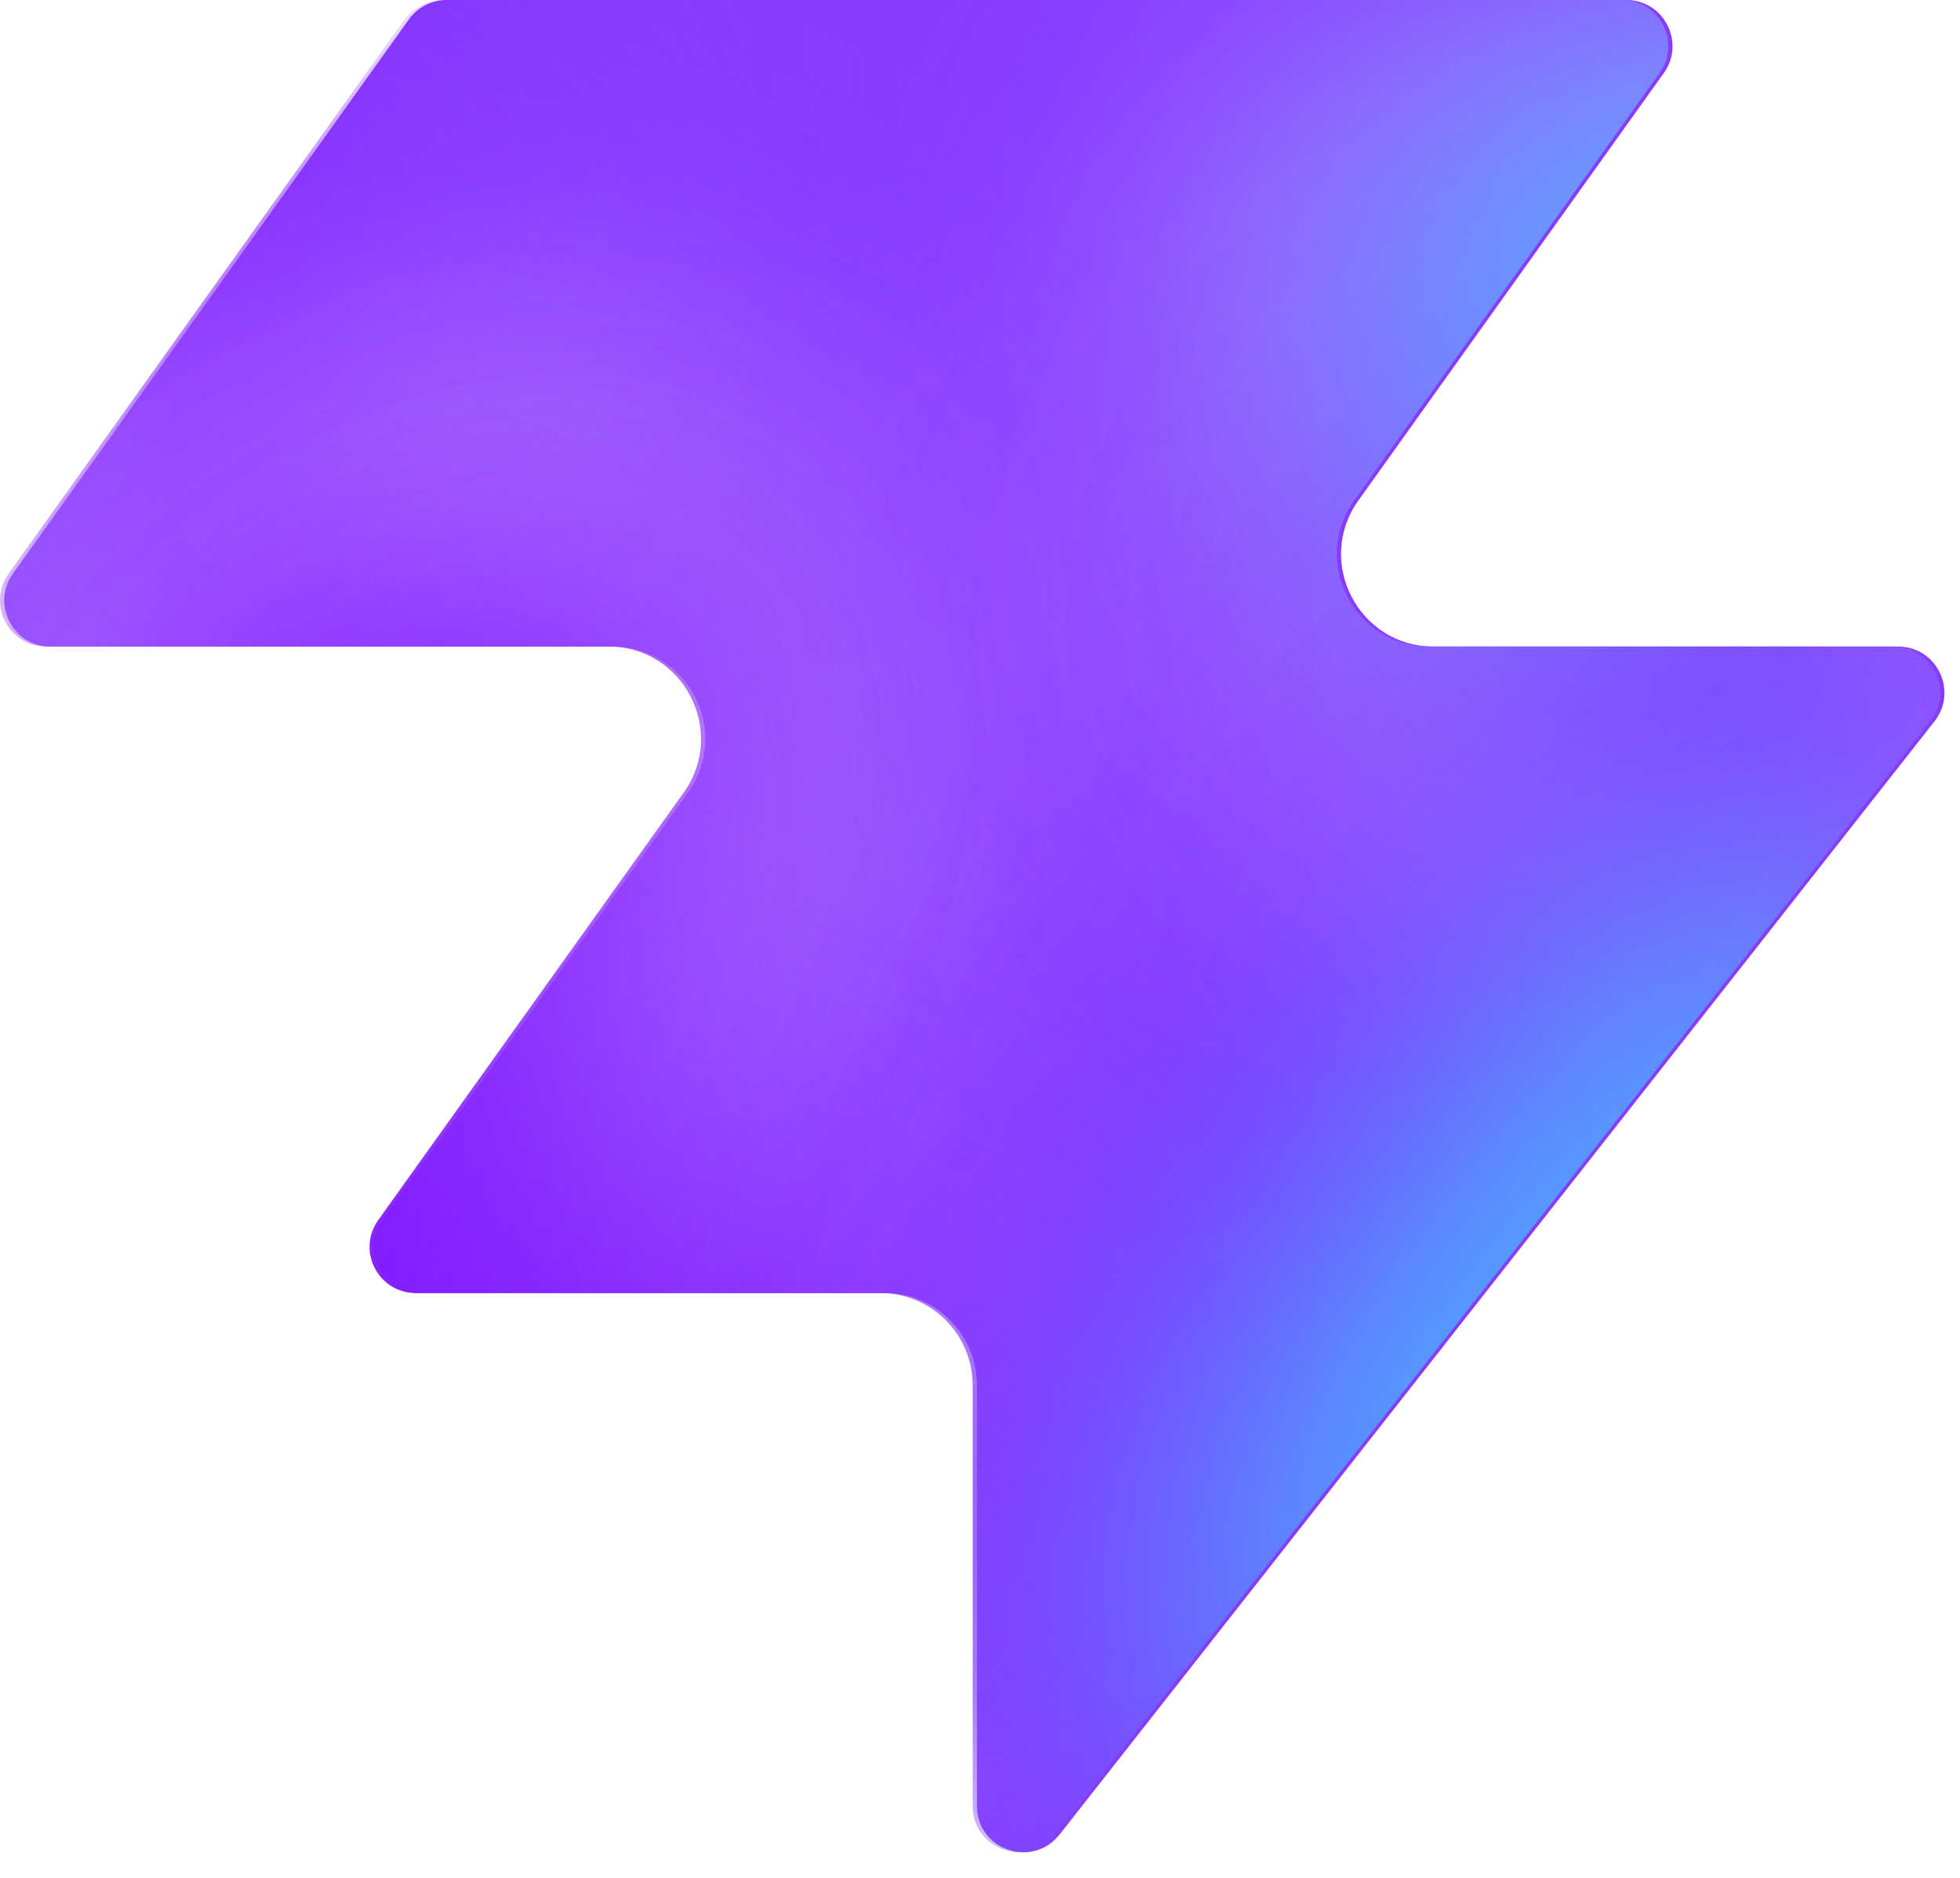
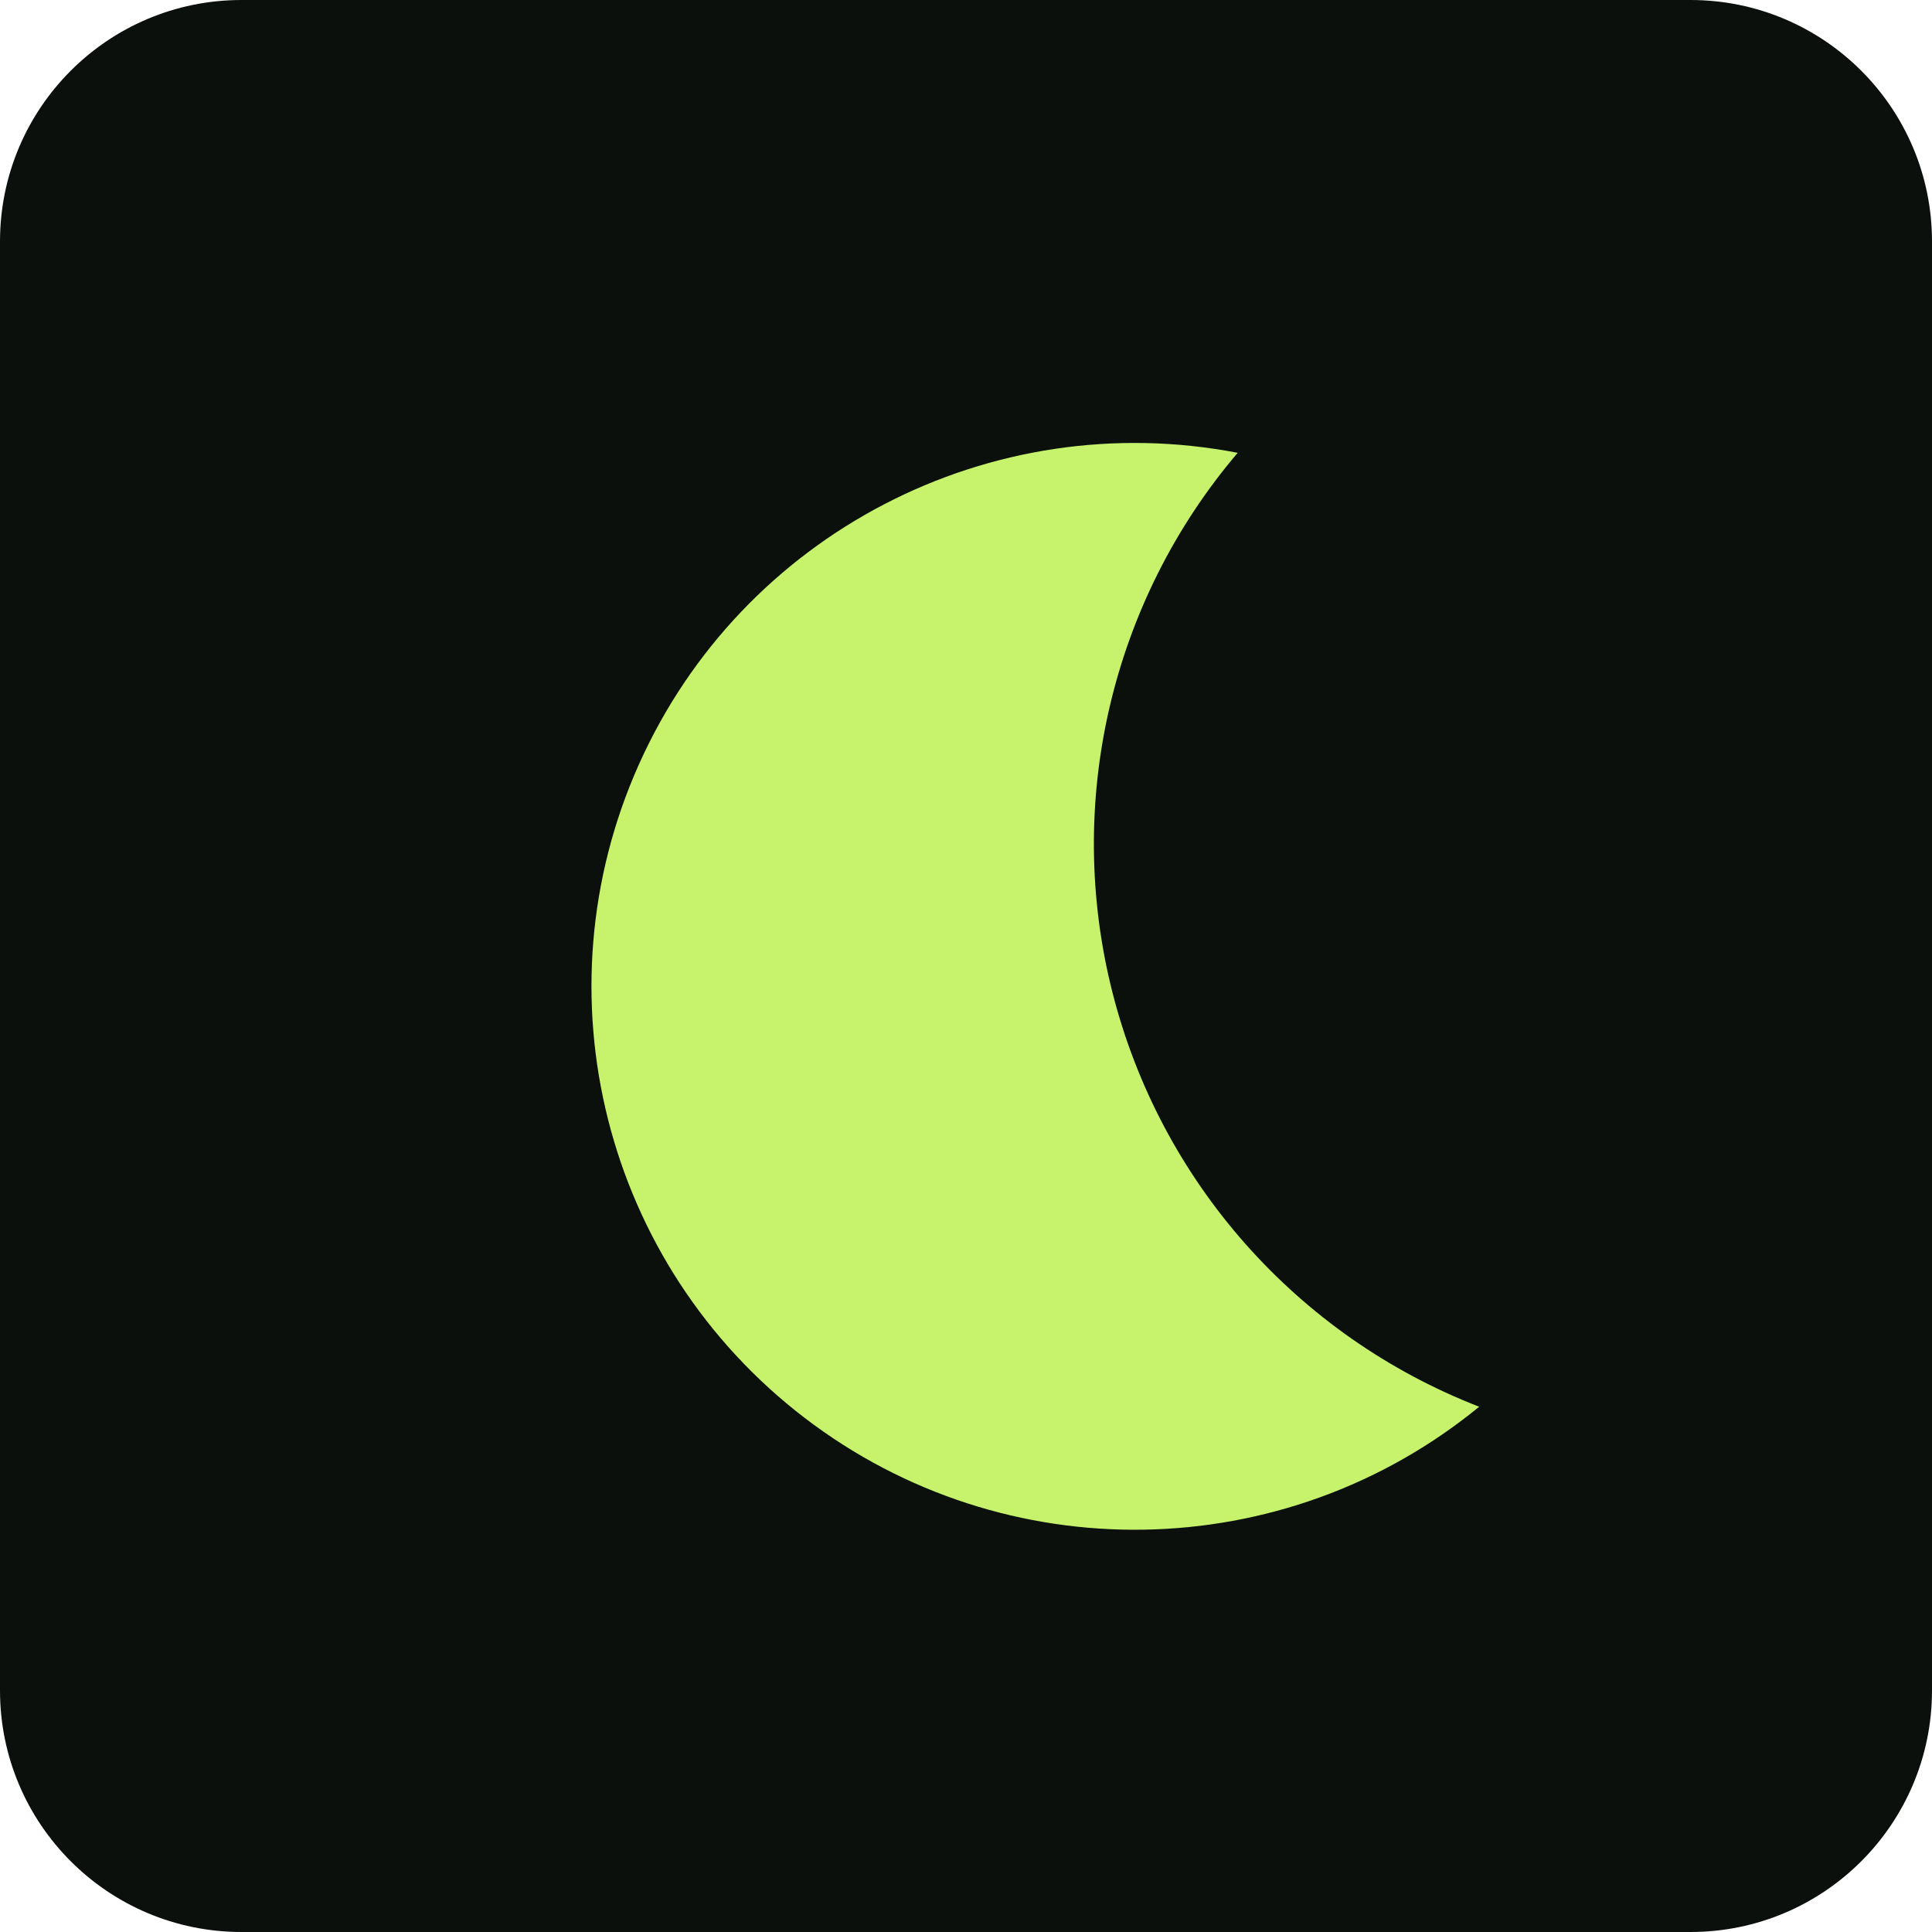
- <svg xmlns="http://www.w3.org/2000/svg" width="48" height="46" fill="none" viewBox="0 0 48 46">
-   <path fill="#863bff" d="M25.946 44.938c-.664.845-2.021.375-2.021-.698V33.937a2.26 2.26 0 0 0-2.262-2.262H10.287c-.92 0-1.456-1.04-.92-1.788l7.48-10.471c1.07-1.497 0-3.578-1.842-3.578H1.237c-.92 0-1.456-1.04-.92-1.788L10.013.474c.214-.297.556-.474.92-.474h28.894c.92 0 1.456 1.04.92 1.788l-7.48 10.471c-1.07 1.498 0 3.579 1.842 3.579h11.377c.943 0 1.473 1.088.89 1.83L25.947 44.94z" style="fill:#863bff;fill:color(display-p3 .525 .23 1);fill-opacity:1" />
-   <mask id="a" width="48" height="46" x="0" y="0" maskUnits="userSpaceOnUse" style="mask-type:alpha">
-     <path fill="#000" d="M25.842 44.938c-.664.844-2.021.375-2.021-.698V33.937a2.26 2.26 0 0 0-2.262-2.262H10.183c-.92 0-1.456-1.04-.92-1.788l7.48-10.471c1.07-1.498 0-3.579-1.842-3.579H1.133c-.92 0-1.456-1.04-.92-1.787L9.91.473c.214-.297.556-.474.92-.474h28.894c.92 0 1.456 1.04.92 1.788l-7.48 10.471c-1.07 1.498 0 3.578 1.842 3.578h11.377c.943 0 1.473 1.088.89 1.832L25.843 44.94z" style="fill:#000;fill-opacity:1" />
-   </mask>
-   <g mask="url(#a)">
-     <g filter="url(#b)">
-       <ellipse cx="5.508" cy="14.704" fill="#ede6ff" rx="5.508" ry="14.704" style="fill:#ede6ff;fill:color(display-p3 .927 .903 1);fill-opacity:1" transform="matrix(.00324 1 1 -.00324 -4.47 31.516)" />
-     </g>
-     <g filter="url(#c)">
-       <ellipse cx="10.399" cy="29.851" fill="#ede6ff" rx="10.399" ry="29.851" style="fill:#ede6ff;fill:color(display-p3 .927 .903 1);fill-opacity:1" transform="matrix(.00324 1 1 -.00324 -39.328 7.883)" />
-     </g>
-     <g filter="url(#d)">
-       <ellipse cx="5.508" cy="30.487" fill="#7e14ff" rx="5.508" ry="30.487" style="fill:#7e14ff;fill:color(display-p3 .492 .077 1);fill-opacity:1" transform="rotate(89.814 -25.913 -14.639)scale(1 -1)" />
-     </g>
-     <g filter="url(#e)">
-       <ellipse cx="5.508" cy="30.599" fill="#7e14ff" rx="5.508" ry="30.599" style="fill:#7e14ff;fill:color(display-p3 .492 .077 1);fill-opacity:1" transform="rotate(89.814 -32.644 -3.334)scale(1 -1)" />
-     </g>
-     <g filter="url(#f)">
-       <ellipse cx="5.508" cy="30.599" fill="#7e14ff" rx="5.508" ry="30.599" style="fill:#7e14ff;fill:color(display-p3 .492 .077 1);fill-opacity:1" transform="matrix(.00324 1 1 -.00324 -34.34 30.47)" />
-     </g>
-     <g filter="url(#g)">
-       <ellipse cx="14.072" cy="22.078" fill="#ede6ff" rx="14.072" ry="22.078" style="fill:#ede6ff;fill:color(display-p3 .927 .903 1);fill-opacity:1" transform="rotate(93.35 24.506 48.493)scale(-1 1)" />
-     </g>
-     <g filter="url(#h)">
-       <ellipse cx="3.47" cy="21.501" fill="#7e14ff" rx="3.47" ry="21.501" style="fill:#7e14ff;fill:color(display-p3 .492 .077 1);fill-opacity:1" transform="rotate(89.009 28.708 47.59)scale(-1 1)" />
-     </g>
-     <g filter="url(#i)">
-       <ellipse cx="3.47" cy="21.501" fill="#7e14ff" rx="3.47" ry="21.501" style="fill:#7e14ff;fill:color(display-p3 .492 .077 1);fill-opacity:1" transform="rotate(89.009 28.708 47.59)scale(-1 1)" />
-     </g>
-     <g filter="url(#j)">
-       <ellipse cx=".387" cy="8.972" fill="#7e14ff" rx="4.407" ry="29.108" style="fill:#7e14ff;fill:color(display-p3 .492 .077 1);fill-opacity:1" transform="rotate(39.51 .387 8.972)" />
-     </g>
-     <g filter="url(#k)">
-       <ellipse cx="47.523" cy="-6.092" fill="#7e14ff" rx="4.407" ry="29.108" style="fill:#7e14ff;fill:color(display-p3 .492 .077 1);fill-opacity:1" transform="rotate(37.892 47.523 -6.092)" />
-     </g>
-     <g filter="url(#l)">
-       <ellipse cx="41.412" cy="6.333" fill="#47bfff" rx="5.971" ry="9.665" style="fill:#47bfff;fill:color(display-p3 .28 .748 1);fill-opacity:1" transform="rotate(37.892 41.412 6.333)" />
-     </g>
-     <g filter="url(#m)">
-       <ellipse cx="-1.879" cy="38.332" fill="#7e14ff" rx="4.407" ry="29.108" style="fill:#7e14ff;fill:color(display-p3 .492 .077 1);fill-opacity:1" transform="rotate(37.892 -1.88 38.332)" />
-     </g>
-     <g filter="url(#n)">
-       <ellipse cx="-1.879" cy="38.332" fill="#7e14ff" rx="4.407" ry="29.108" style="fill:#7e14ff;fill:color(display-p3 .492 .077 1);fill-opacity:1" transform="rotate(37.892 -1.88 38.332)" />
-     </g>
-     <g filter="url(#o)">
-       <ellipse cx="35.651" cy="29.907" fill="#7e14ff" rx="4.407" ry="29.108" style="fill:#7e14ff;fill:color(display-p3 .492 .077 1);fill-opacity:1" transform="rotate(37.892 35.651 29.907)" />
-     </g>
-     <g filter="url(#p)">
-       <ellipse cx="38.418" cy="32.4" fill="#47bfff" rx="5.971" ry="15.297" style="fill:#47bfff;fill:color(display-p3 .28 .748 1);fill-opacity:1" transform="rotate(37.892 38.418 32.4)" />
-     </g>
-   </g>
-   <defs>
-     <filter id="b" width="60.045" height="41.654" x="-19.77" y="16.149" color-interpolation-filters="sRGB" filterUnits="userSpaceOnUse">
-       <feFlood flood-opacity="0" result="BackgroundImageFix" />
-       <feBlend in="SourceGraphic" in2="BackgroundImageFix" result="shape" />
-       <feGaussianBlur result="effect1_foregroundBlur_2002_17158" stdDeviation="7.659" />
-     </filter>
-     <filter id="c" width="90.34" height="51.437" x="-54.613" y="-7.533" color-interpolation-filters="sRGB" filterUnits="userSpaceOnUse">
-       <feFlood flood-opacity="0" result="BackgroundImageFix" />
-       <feBlend in="SourceGraphic" in2="BackgroundImageFix" result="shape" />
-       <feGaussianBlur result="effect1_foregroundBlur_2002_17158" stdDeviation="7.659" />
-     </filter>
-     <filter id="d" width="79.355" height="29.4" x="-49.64" y="2.03" color-interpolation-filters="sRGB" filterUnits="userSpaceOnUse">
-       <feFlood flood-opacity="0" result="BackgroundImageFix" />
-       <feBlend in="SourceGraphic" in2="BackgroundImageFix" result="shape" />
-       <feGaussianBlur result="effect1_foregroundBlur_2002_17158" stdDeviation="4.596" />
-     </filter>
-     <filter id="e" width="79.579" height="29.4" x="-45.045" y="20.029" color-interpolation-filters="sRGB" filterUnits="userSpaceOnUse">
-       <feFlood flood-opacity="0" result="BackgroundImageFix" />
-       <feBlend in="SourceGraphic" in2="BackgroundImageFix" result="shape" />
-       <feGaussianBlur result="effect1_foregroundBlur_2002_17158" stdDeviation="4.596" />
-     </filter>
-     <filter id="f" width="79.579" height="29.4" x="-43.513" y="21.178" color-interpolation-filters="sRGB" filterUnits="userSpaceOnUse">
-       <feFlood flood-opacity="0" result="BackgroundImageFix" />
-       <feBlend in="SourceGraphic" in2="BackgroundImageFix" result="shape" />
-       <feGaussianBlur result="effect1_foregroundBlur_2002_17158" stdDeviation="4.596" />
-     </filter>
-     <filter id="g" width="74.749" height="58.852" x="15.756" y="-17.901" color-interpolation-filters="sRGB" filterUnits="userSpaceOnUse">
-       <feFlood flood-opacity="0" result="BackgroundImageFix" />
-       <feBlend in="SourceGraphic" in2="BackgroundImageFix" result="shape" />
-       <feGaussianBlur result="effect1_foregroundBlur_2002_17158" stdDeviation="7.659" />
-     </filter>
-     <filter id="h" width="61.377" height="25.362" x="23.548" y="2.284" color-interpolation-filters="sRGB" filterUnits="userSpaceOnUse">
-       <feFlood flood-opacity="0" result="BackgroundImageFix" />
-       <feBlend in="SourceGraphic" in2="BackgroundImageFix" result="shape" />
-       <feGaussianBlur result="effect1_foregroundBlur_2002_17158" stdDeviation="4.596" />
-     </filter>
-     <filter id="i" width="61.377" height="25.362" x="23.548" y="2.284" color-interpolation-filters="sRGB" filterUnits="userSpaceOnUse">
-       <feFlood flood-opacity="0" result="BackgroundImageFix" />
-       <feBlend in="SourceGraphic" in2="BackgroundImageFix" result="shape" />
-       <feGaussianBlur result="effect1_foregroundBlur_2002_17158" stdDeviation="4.596" />
-     </filter>
-     <filter id="j" width="56.045" height="63.649" x="-27.636" y="-22.853" color-interpolation-filters="sRGB" filterUnits="userSpaceOnUse">
-       <feFlood flood-opacity="0" result="BackgroundImageFix" />
-       <feBlend in="SourceGraphic" in2="BackgroundImageFix" result="shape" />
-       <feGaussianBlur result="effect1_foregroundBlur_2002_17158" stdDeviation="4.596" />
-     </filter>
-     <filter id="k" width="54.814" height="64.646" x="20.116" y="-38.415" color-interpolation-filters="sRGB" filterUnits="userSpaceOnUse">
-       <feFlood flood-opacity="0" result="BackgroundImageFix" />
-       <feBlend in="SourceGraphic" in2="BackgroundImageFix" result="shape" />
-       <feGaussianBlur result="effect1_foregroundBlur_2002_17158" stdDeviation="4.596" />
-     </filter>
-     <filter id="l" width="33.541" height="35.313" x="24.641" y="-11.323" color-interpolation-filters="sRGB" filterUnits="userSpaceOnUse">
-       <feFlood flood-opacity="0" result="BackgroundImageFix" />
-       <feBlend in="SourceGraphic" in2="BackgroundImageFix" result="shape" />
-       <feGaussianBlur result="effect1_foregroundBlur_2002_17158" stdDeviation="4.596" />
-     </filter>
-     <filter id="m" width="54.814" height="64.646" x="-29.286" y="6.009" color-interpolation-filters="sRGB" filterUnits="userSpaceOnUse">
-       <feFlood flood-opacity="0" result="BackgroundImageFix" />
-       <feBlend in="SourceGraphic" in2="BackgroundImageFix" result="shape" />
-       <feGaussianBlur result="effect1_foregroundBlur_2002_17158" stdDeviation="4.596" />
-     </filter>
-     <filter id="n" width="54.814" height="64.646" x="-29.286" y="6.009" color-interpolation-filters="sRGB" filterUnits="userSpaceOnUse">
-       <feFlood flood-opacity="0" result="BackgroundImageFix" />
-       <feBlend in="SourceGraphic" in2="BackgroundImageFix" result="shape" />
-       <feGaussianBlur result="effect1_foregroundBlur_2002_17158" stdDeviation="4.596" />
-     </filter>
-     <filter id="o" width="54.814" height="64.646" x="8.244" y="-2.416" color-interpolation-filters="sRGB" filterUnits="userSpaceOnUse">
-       <feFlood flood-opacity="0" result="BackgroundImageFix" />
-       <feBlend in="SourceGraphic" in2="BackgroundImageFix" result="shape" />
-       <feGaussianBlur result="effect1_foregroundBlur_2002_17158" stdDeviation="4.596" />
-     </filter>
-     <filter id="p" width="39.409" height="43.623" x="18.713" y="10.588" color-interpolation-filters="sRGB" filterUnits="userSpaceOnUse">
-       <feFlood flood-opacity="0" result="BackgroundImageFix" />
-       <feBlend in="SourceGraphic" in2="BackgroundImageFix" result="shape" />
-       <feGaussianBlur result="effect1_foregroundBlur_2002_17158" stdDeviation="4.596" />
-     </filter>
-   </defs>
+ <svg xmlns="http://www.w3.org/2000/svg" viewBox="0 0 32 32">
+   <rect width="32" height="32" rx="4" fill="#0b100d" />
+   <path d="M20.5 7.5a9 9 0 1 0 4 15.8A10 10 0 0 1 20.5 7.5Z" fill="#c6f36b" />
</svg>
